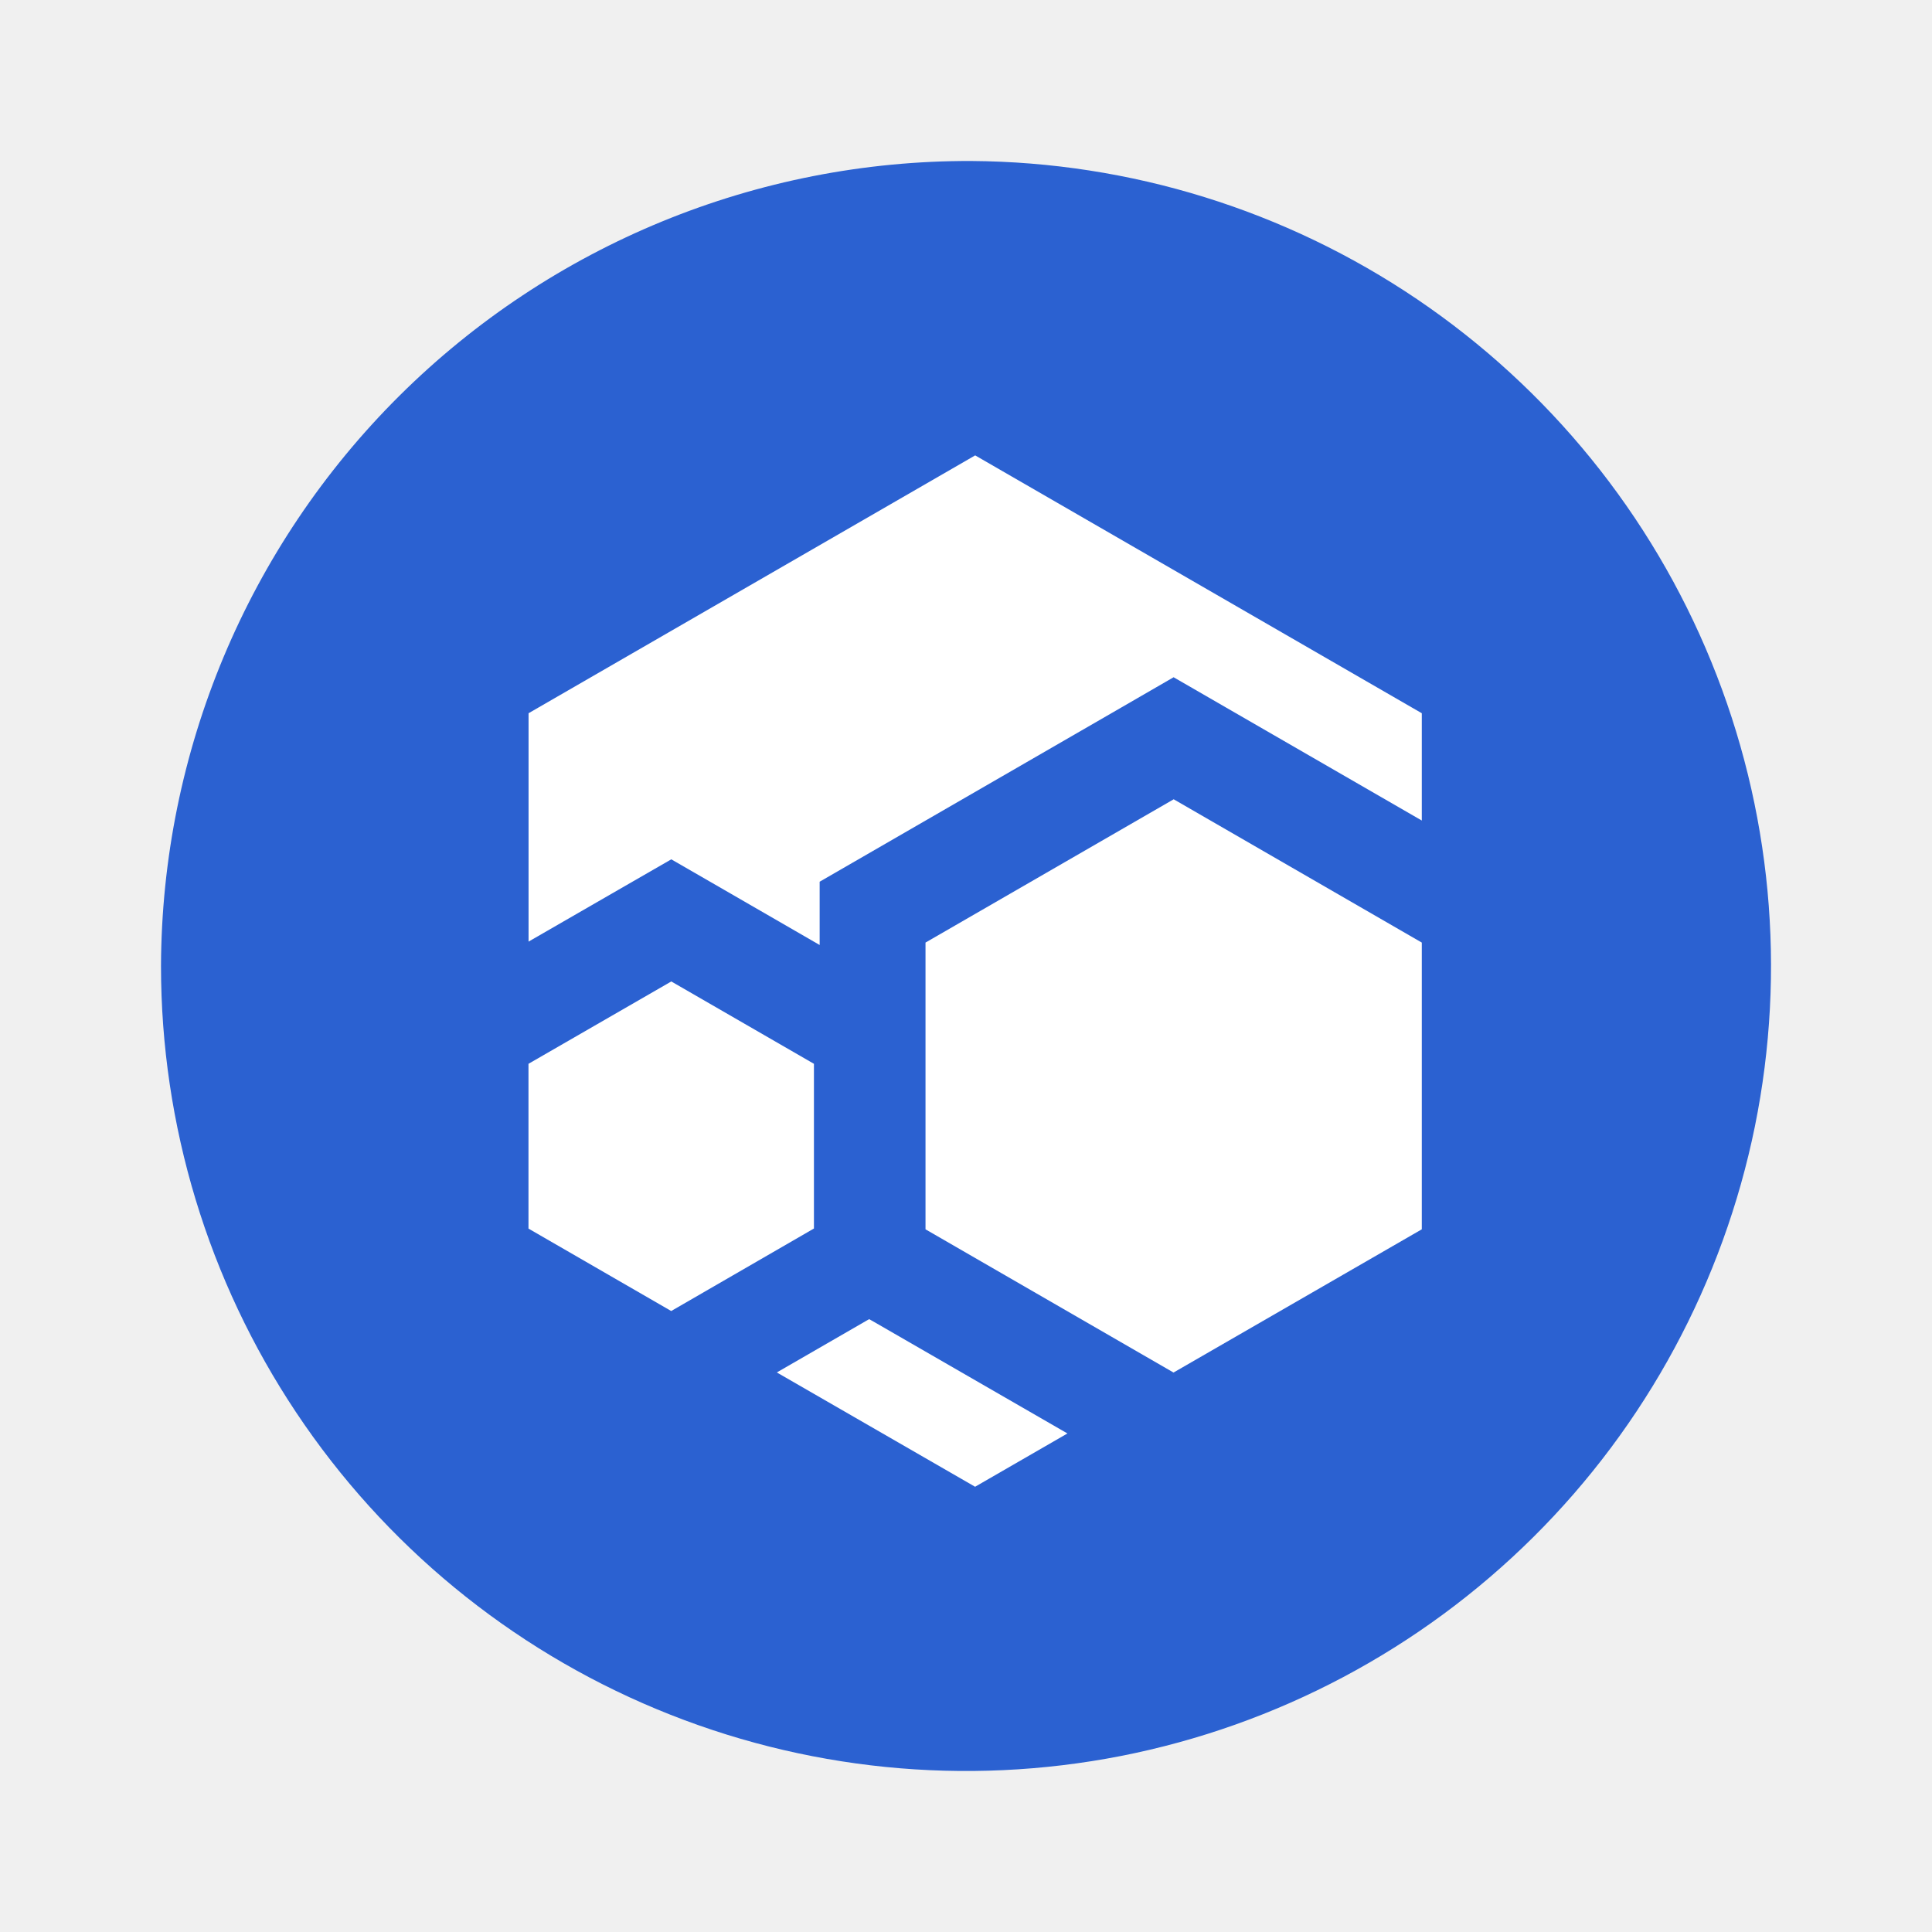
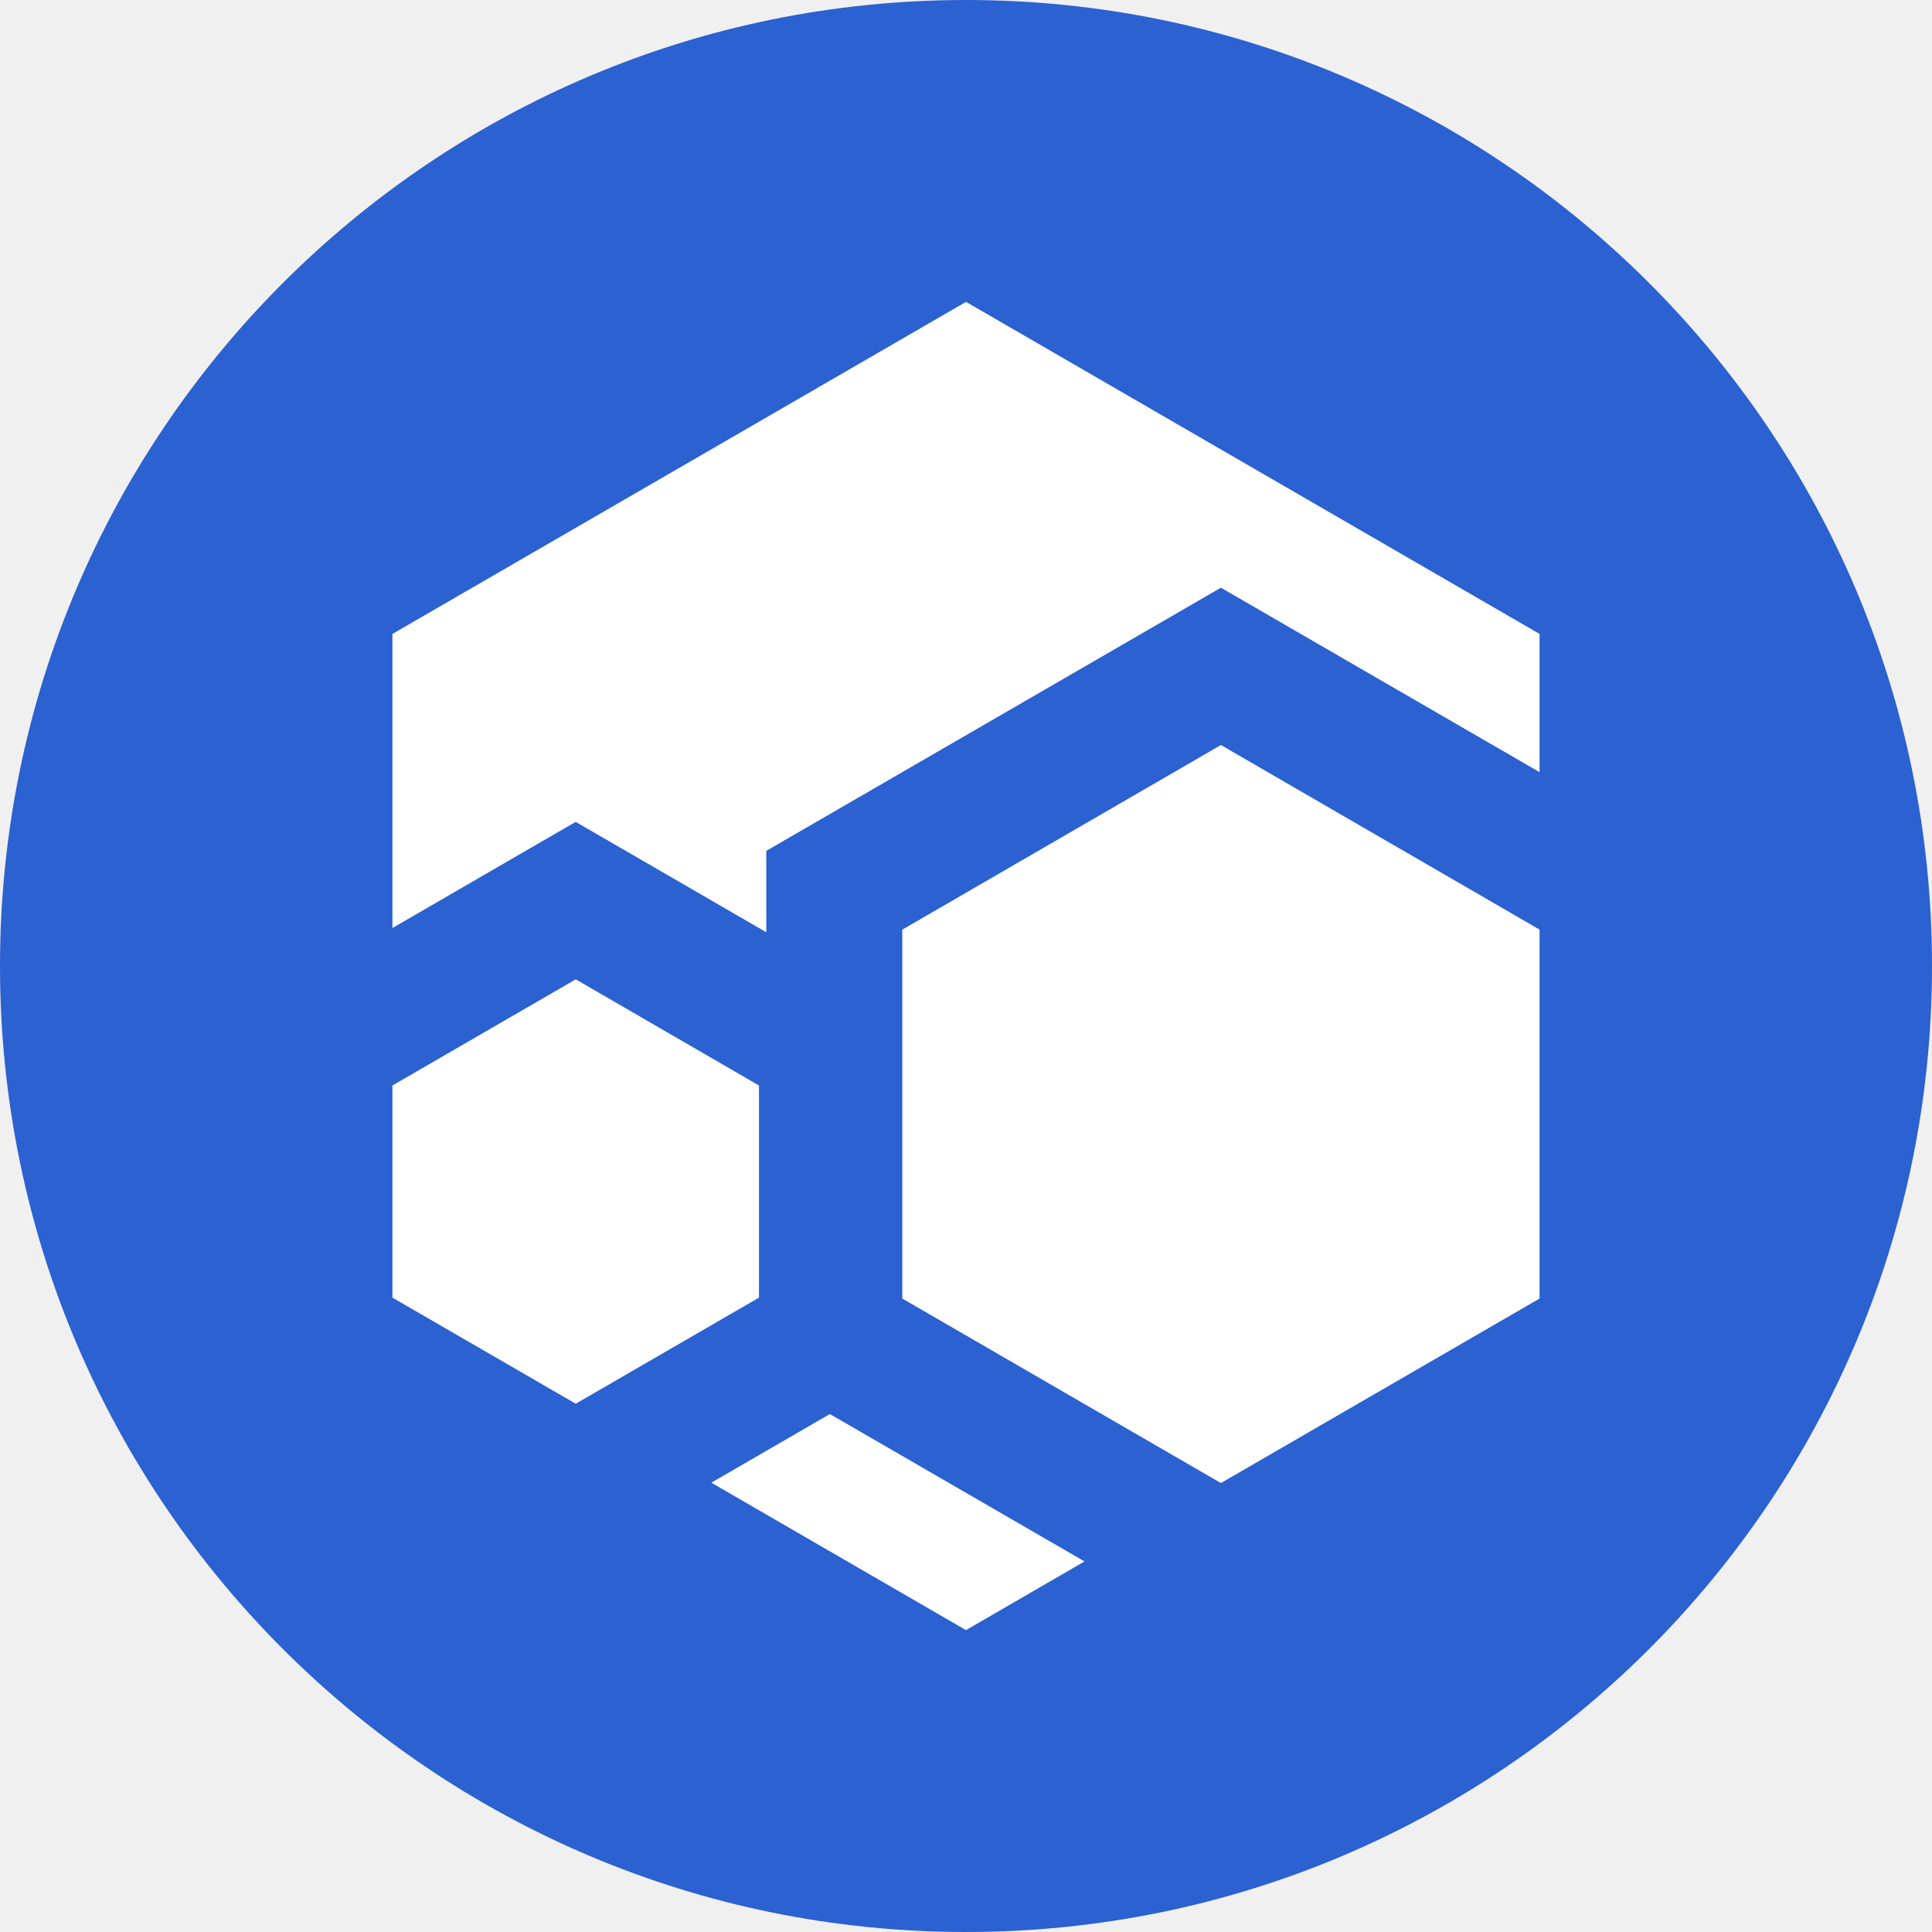
- <svg xmlns="http://www.w3.org/2000/svg" width="24" height="24" viewBox="0 0 24 24" fill="none">
-   <path d="M12.067 2C14.042 2.013 15.969 2.611 17.605 3.718C19.24 4.825 20.512 6.391 21.258 8.22C22.005 10.048 22.193 12.056 21.8 13.992C21.406 15.927 20.449 17.703 19.047 19.095C17.646 20.486 15.864 21.432 13.927 21.813C11.989 22.193 9.981 21.991 8.158 21.232C6.335 20.474 4.777 19.192 3.681 17.549C2.585 15.906 2 13.975 2 12C2.009 9.339 3.075 6.791 4.963 4.915C6.851 3.04 9.406 1.991 12.067 2Z" fill="#2B61D1" />
-   <path d="M13.26 17.807L12.113 18.469L9.65 17.049L10.769 16.403L10.797 16.387L10.84 16.411L13.26 17.807Z" fill="white" />
-   <path d="M17.662 8.86V10.193L15.237 8.793L14.579 8.413L13.922 8.793L10.84 10.573L10.182 10.953V11.739L8.996 11.054L8.339 10.675L7.681 11.054L6.566 11.697V8.86L12.114 5.657L17.662 8.86Z" fill="white" />
-   <path d="M17.662 11.709V15.271L14.58 17.049H14.576L11.497 15.271V11.709L14.58 9.929L17.662 11.709Z" fill="white" />
-   <path d="M10.111 13.215V15.261L8.338 16.286L6.565 15.262V13.215L8.339 12.192L10.111 13.215Z" fill="white" />
+ <svg xmlns="http://www.w3.org/2000/svg" width="32" height="32" viewBox="0 0 32 32">
+   <g fill="none">
+     <circle fill="#2B61D1" cx="16" cy="16" r="16" />
+     <g fill="#FFF">
+       <path d="M17.963 25.862L16 27l-4.218-2.442 1.915-1.109.048-.028.073.042zM25.5 10.5v2.289l-4.152-2.403-1.126-.652-1.126.652-5.278 3.055-1.126.652v1.348l-2.03-1.176-1.127-.652-1.126.652L6.5 15.371V10.5L16 5z" />
+       <path d="M25.5 15.397v6.111l-5.278 3.056-.007-.004-5.27-3.052v-6.11l5.277-3.058zm-12.929 2.582v3.514L9.536 23.25 6.5 21.493v-3.514l3.036-1.758z" />
+     </g>
+   </g>
</svg>
